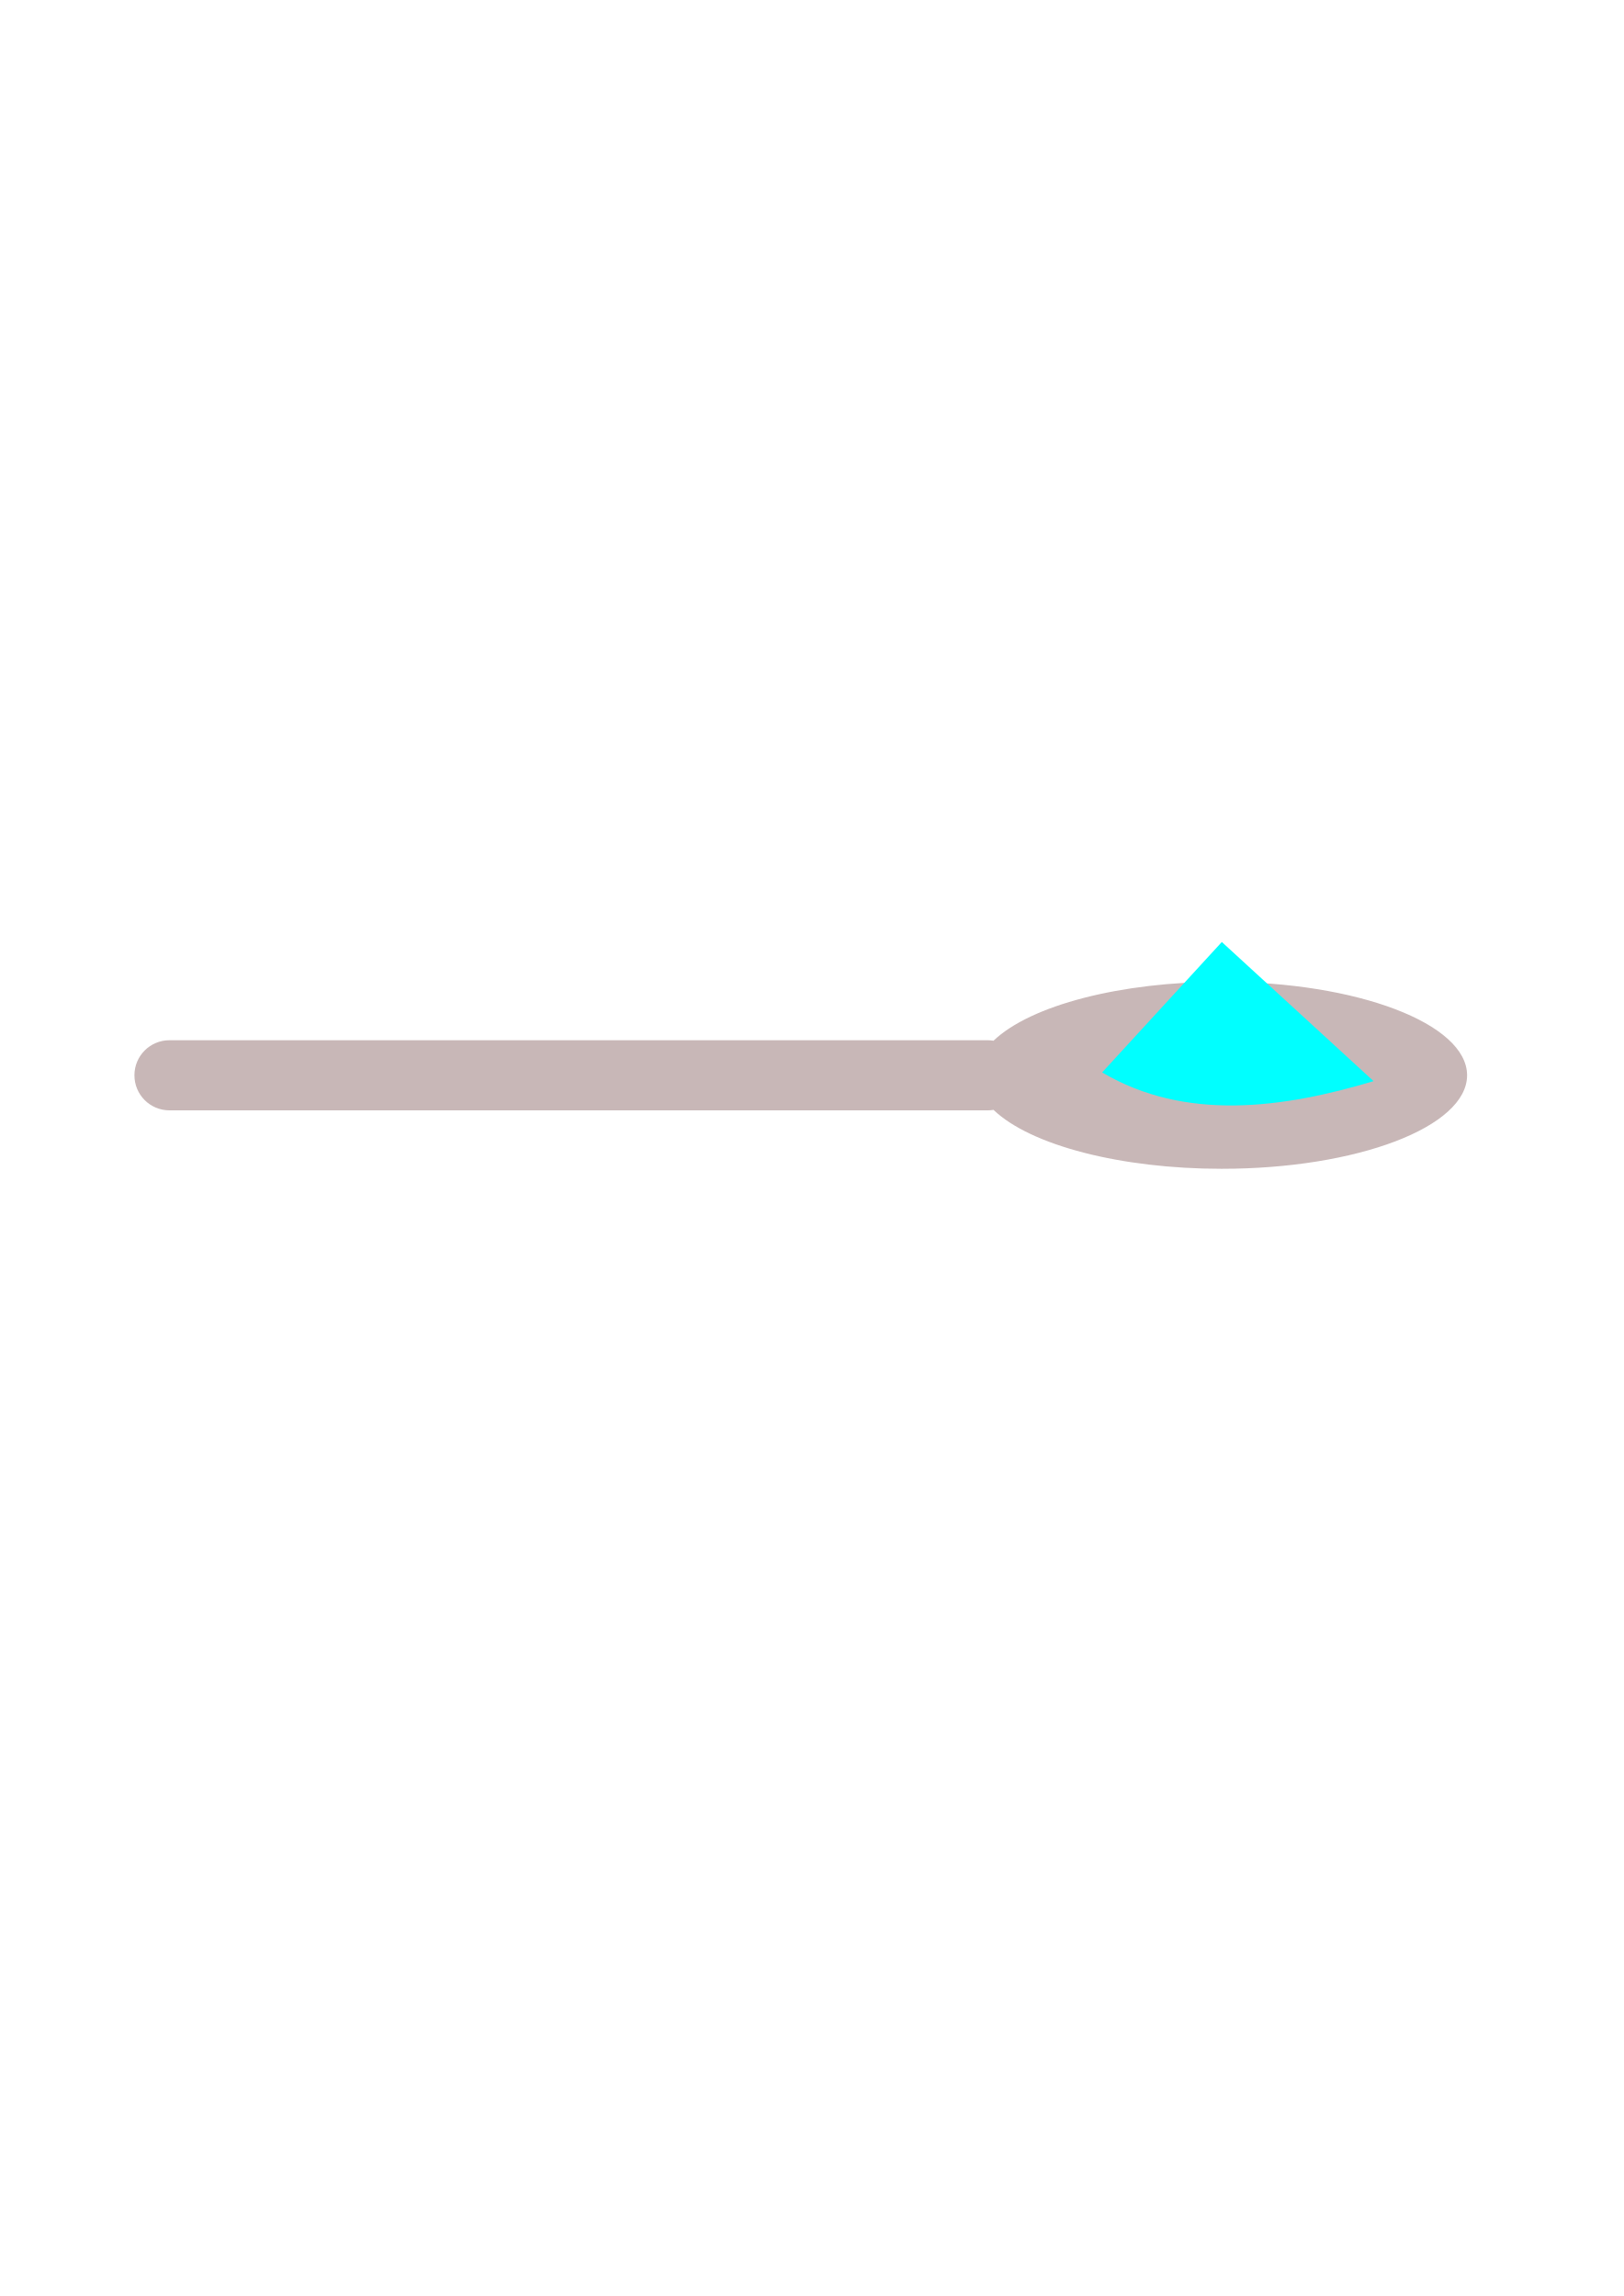
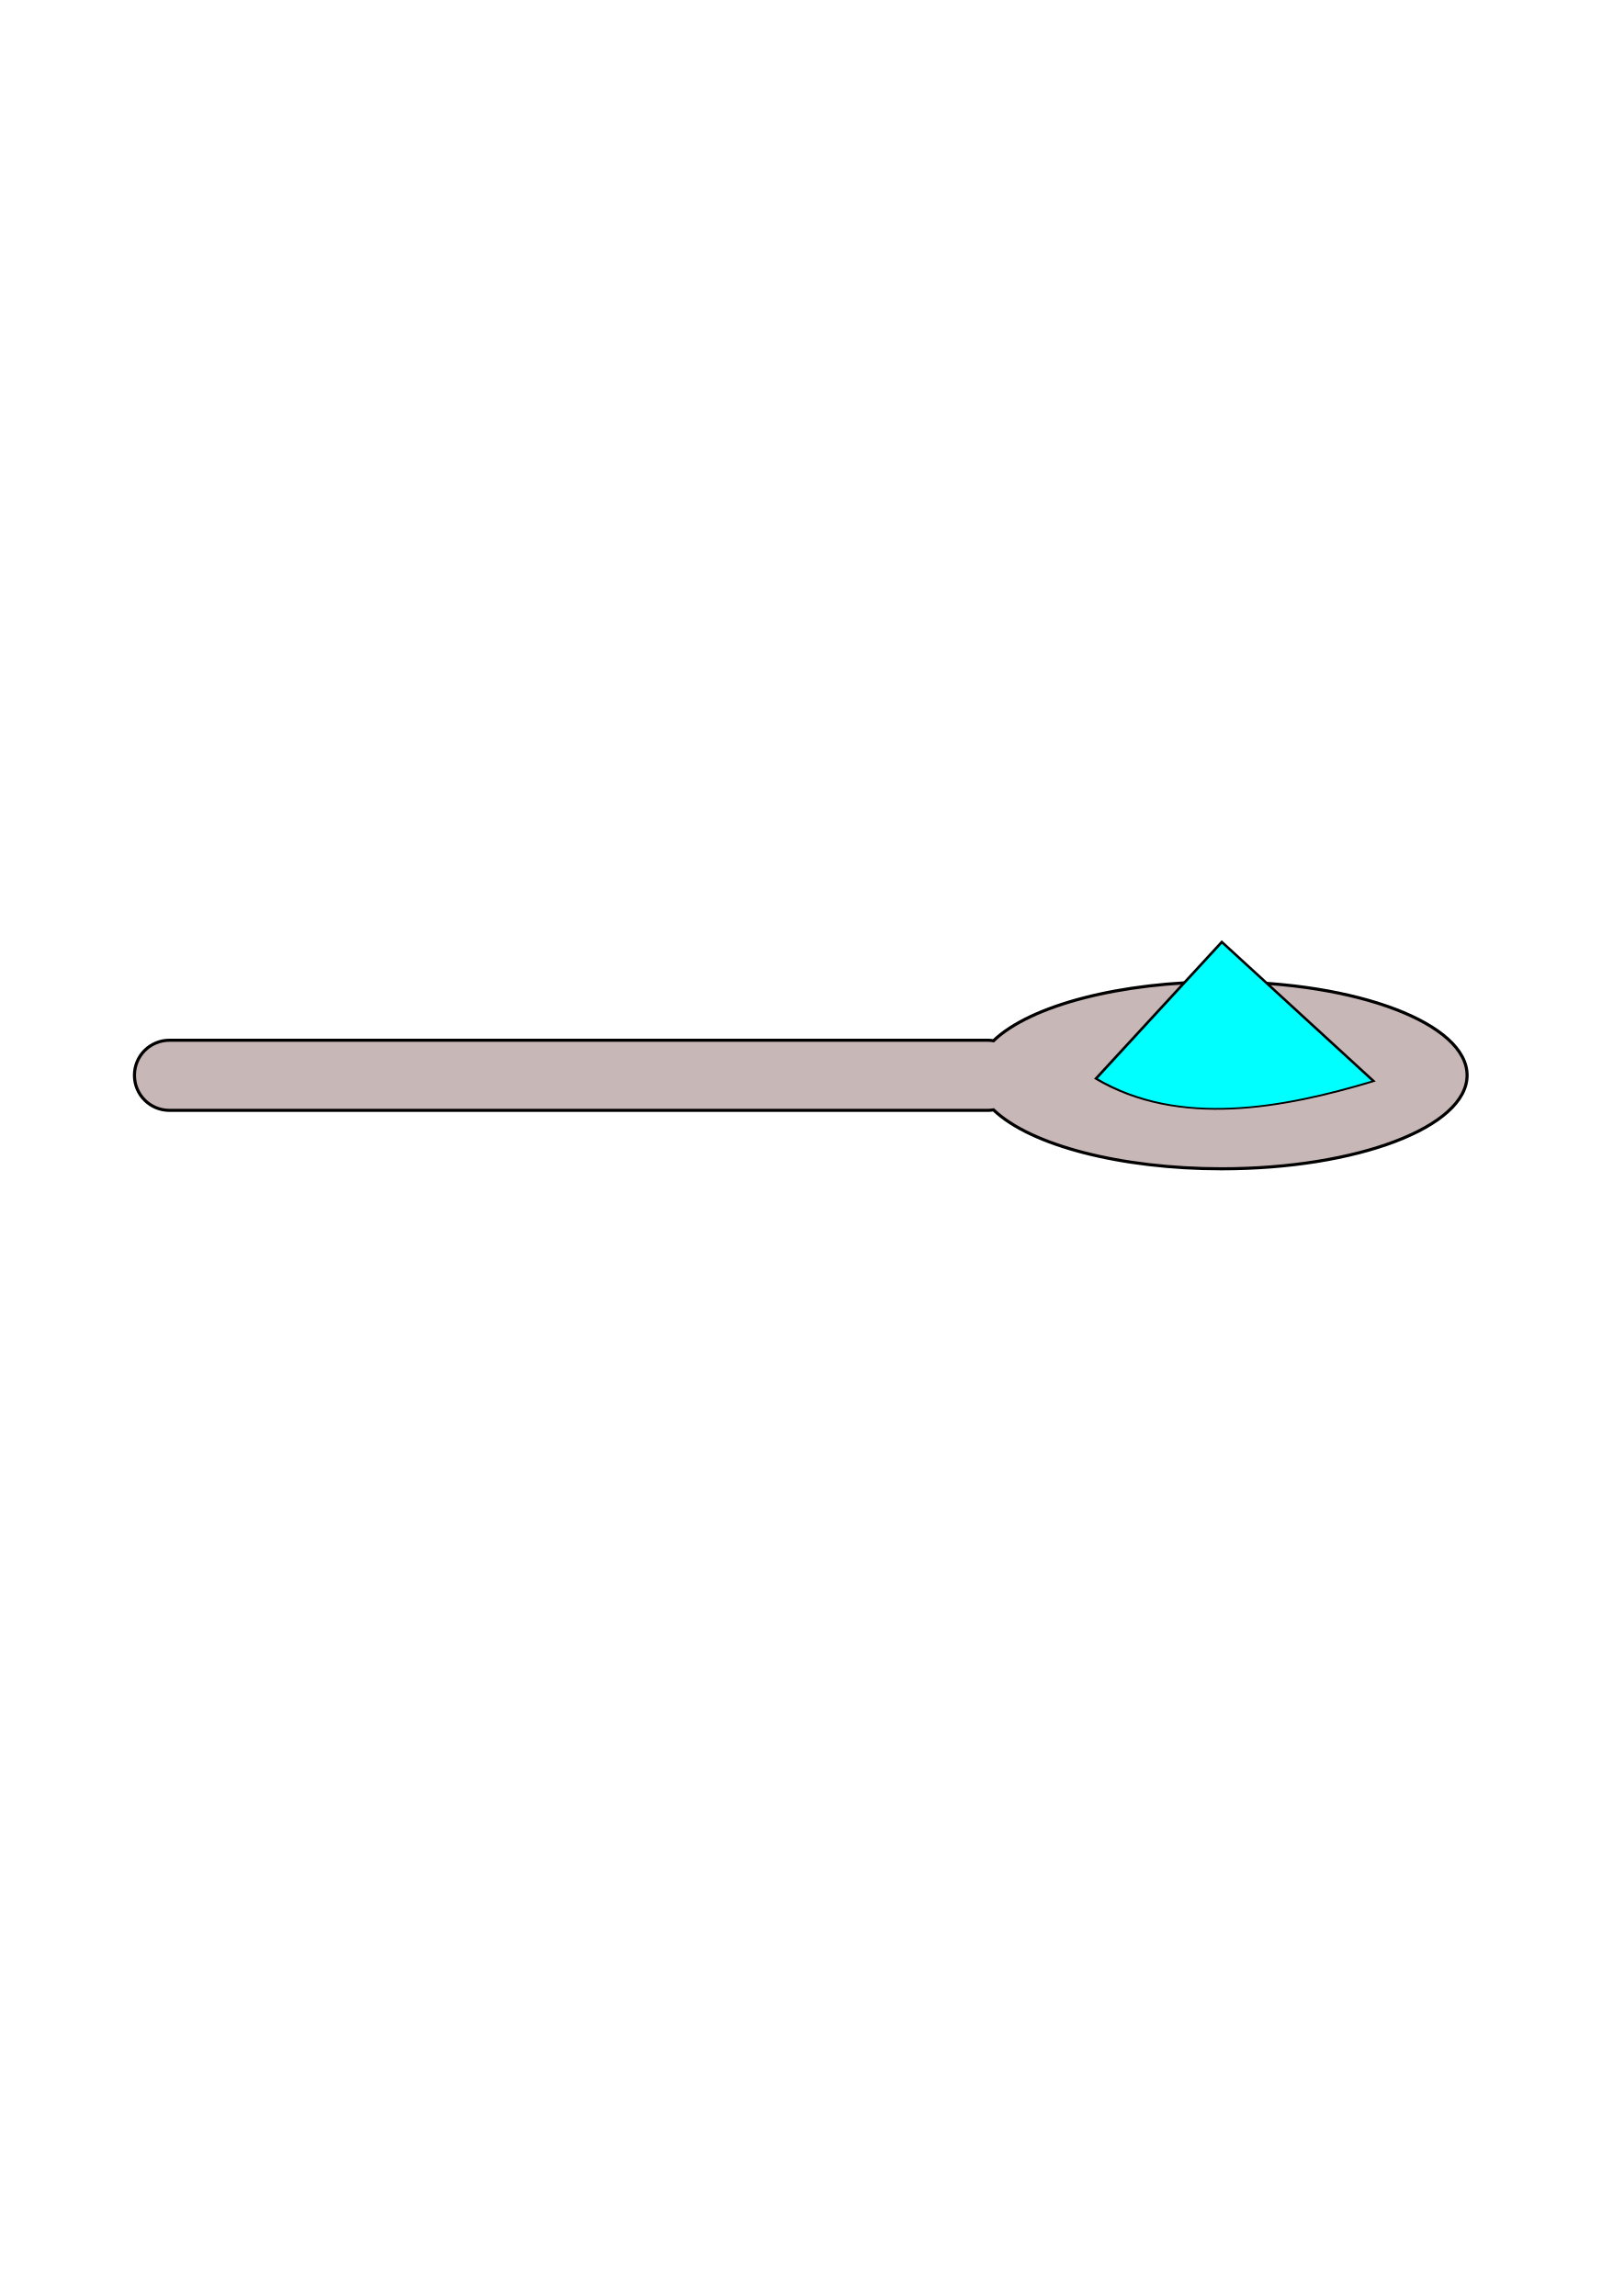
- <svg xmlns="http://www.w3.org/2000/svg" width="210mm" height="297mm" viewBox="0 0 210 297" version="1.1" id="svg5319">
+ <svg xmlns="http://www.w3.org/2000/svg" id="svg5319" version="1.1" viewBox="0 0 210 297" height="297mm" width="210mm">
  <defs id="defs5313" />
  <g id="layer1">
-     <path id="rect5329" style="fill:#c8b7b7;stroke-width:1" d="M 597.141 480 A 120 45.714 0 0 0 485.645 508.816 C 484.736 508.669 483.809 508.572 482.857 508.572 L 82.857 508.572 C 73.36 508.572 65.715 516.218 65.715 525.715 C 65.715 535.212 73.36 542.857 82.857 542.857 L 482.857 542.857 C 483.809 542.857 484.734 542.761 485.643 542.613 A 120 45.714 0 0 0 597.143 571.428 A 120 45.714 0 0 0 717.143 525.715 A 120 45.714 0 0 0 597.143 480 A 120 45.714 0 0 1 597.141 480 z " transform="scale(0.2645833)" />
-     <path style="fill:#00ffff;stroke-width:0.265" id="path5335" d="m 132.292,143.631 -2e-5,-2e-5 3e-5,0 z" />
-     <path id="path5337" style="fill:#00ffff;stroke-width:0.265" transform="matrix(0.9621616,0,0,0.5270512,-2.733588,66.14246)" d="m 187.476,139.851 c -12.179,6.681 -25.317,9.934 -36.485,-2.136 5.363,-10.672 10.726,-21.343 16.088,-32.015 z" />
+     <path transform="scale(0.2645833)" d="M 597.141 480 A 120 45.714 0 0 0 485.645 508.816 C 484.736 508.669 483.809 508.572 482.857 508.572 L 82.857 508.572 C 73.36 508.572 65.715 516.218 65.715 525.715 C 65.715 535.212 73.36 542.857 82.857 542.857 L 482.857 542.857 C 483.809 542.857 484.734 542.761 485.643 542.613 A 120 45.714 0 0 0 597.143 571.428 A 120 45.714 0 0 0 717.143 525.715 A 120 45.714 0 0 0 597.143 480 A 120 45.714 0 0 1 597.141 480 z " style="fill:#c8b7b7;stroke-width:1.512;stroke-miterlimit:4;stroke-dasharray:none;stroke:#000000;stroke-opacity:1" id="rect5329" />
+     <path d="m 132.292,143.631 -2e-5,-2e-5 3e-5,0 z" id="path5335" style="fill:#00ffff;stroke-width:0.265" />
+     <path d="m 187.476,139.851 c -12.179,6.681 -26.151,11.455 -37.318,-0.614 5.363,-10.672 11.559,-22.864 16.922,-33.536 z" transform="matrix(0.9621616,0,0,0.5270512,-2.733588,66.14246)" style="fill:#00ffff;stroke-width:0.421;stroke:#000000;stroke-opacity:1;stroke-miterlimit:4;stroke-dasharray:none" id="path5337" />
  </g>
</svg>
